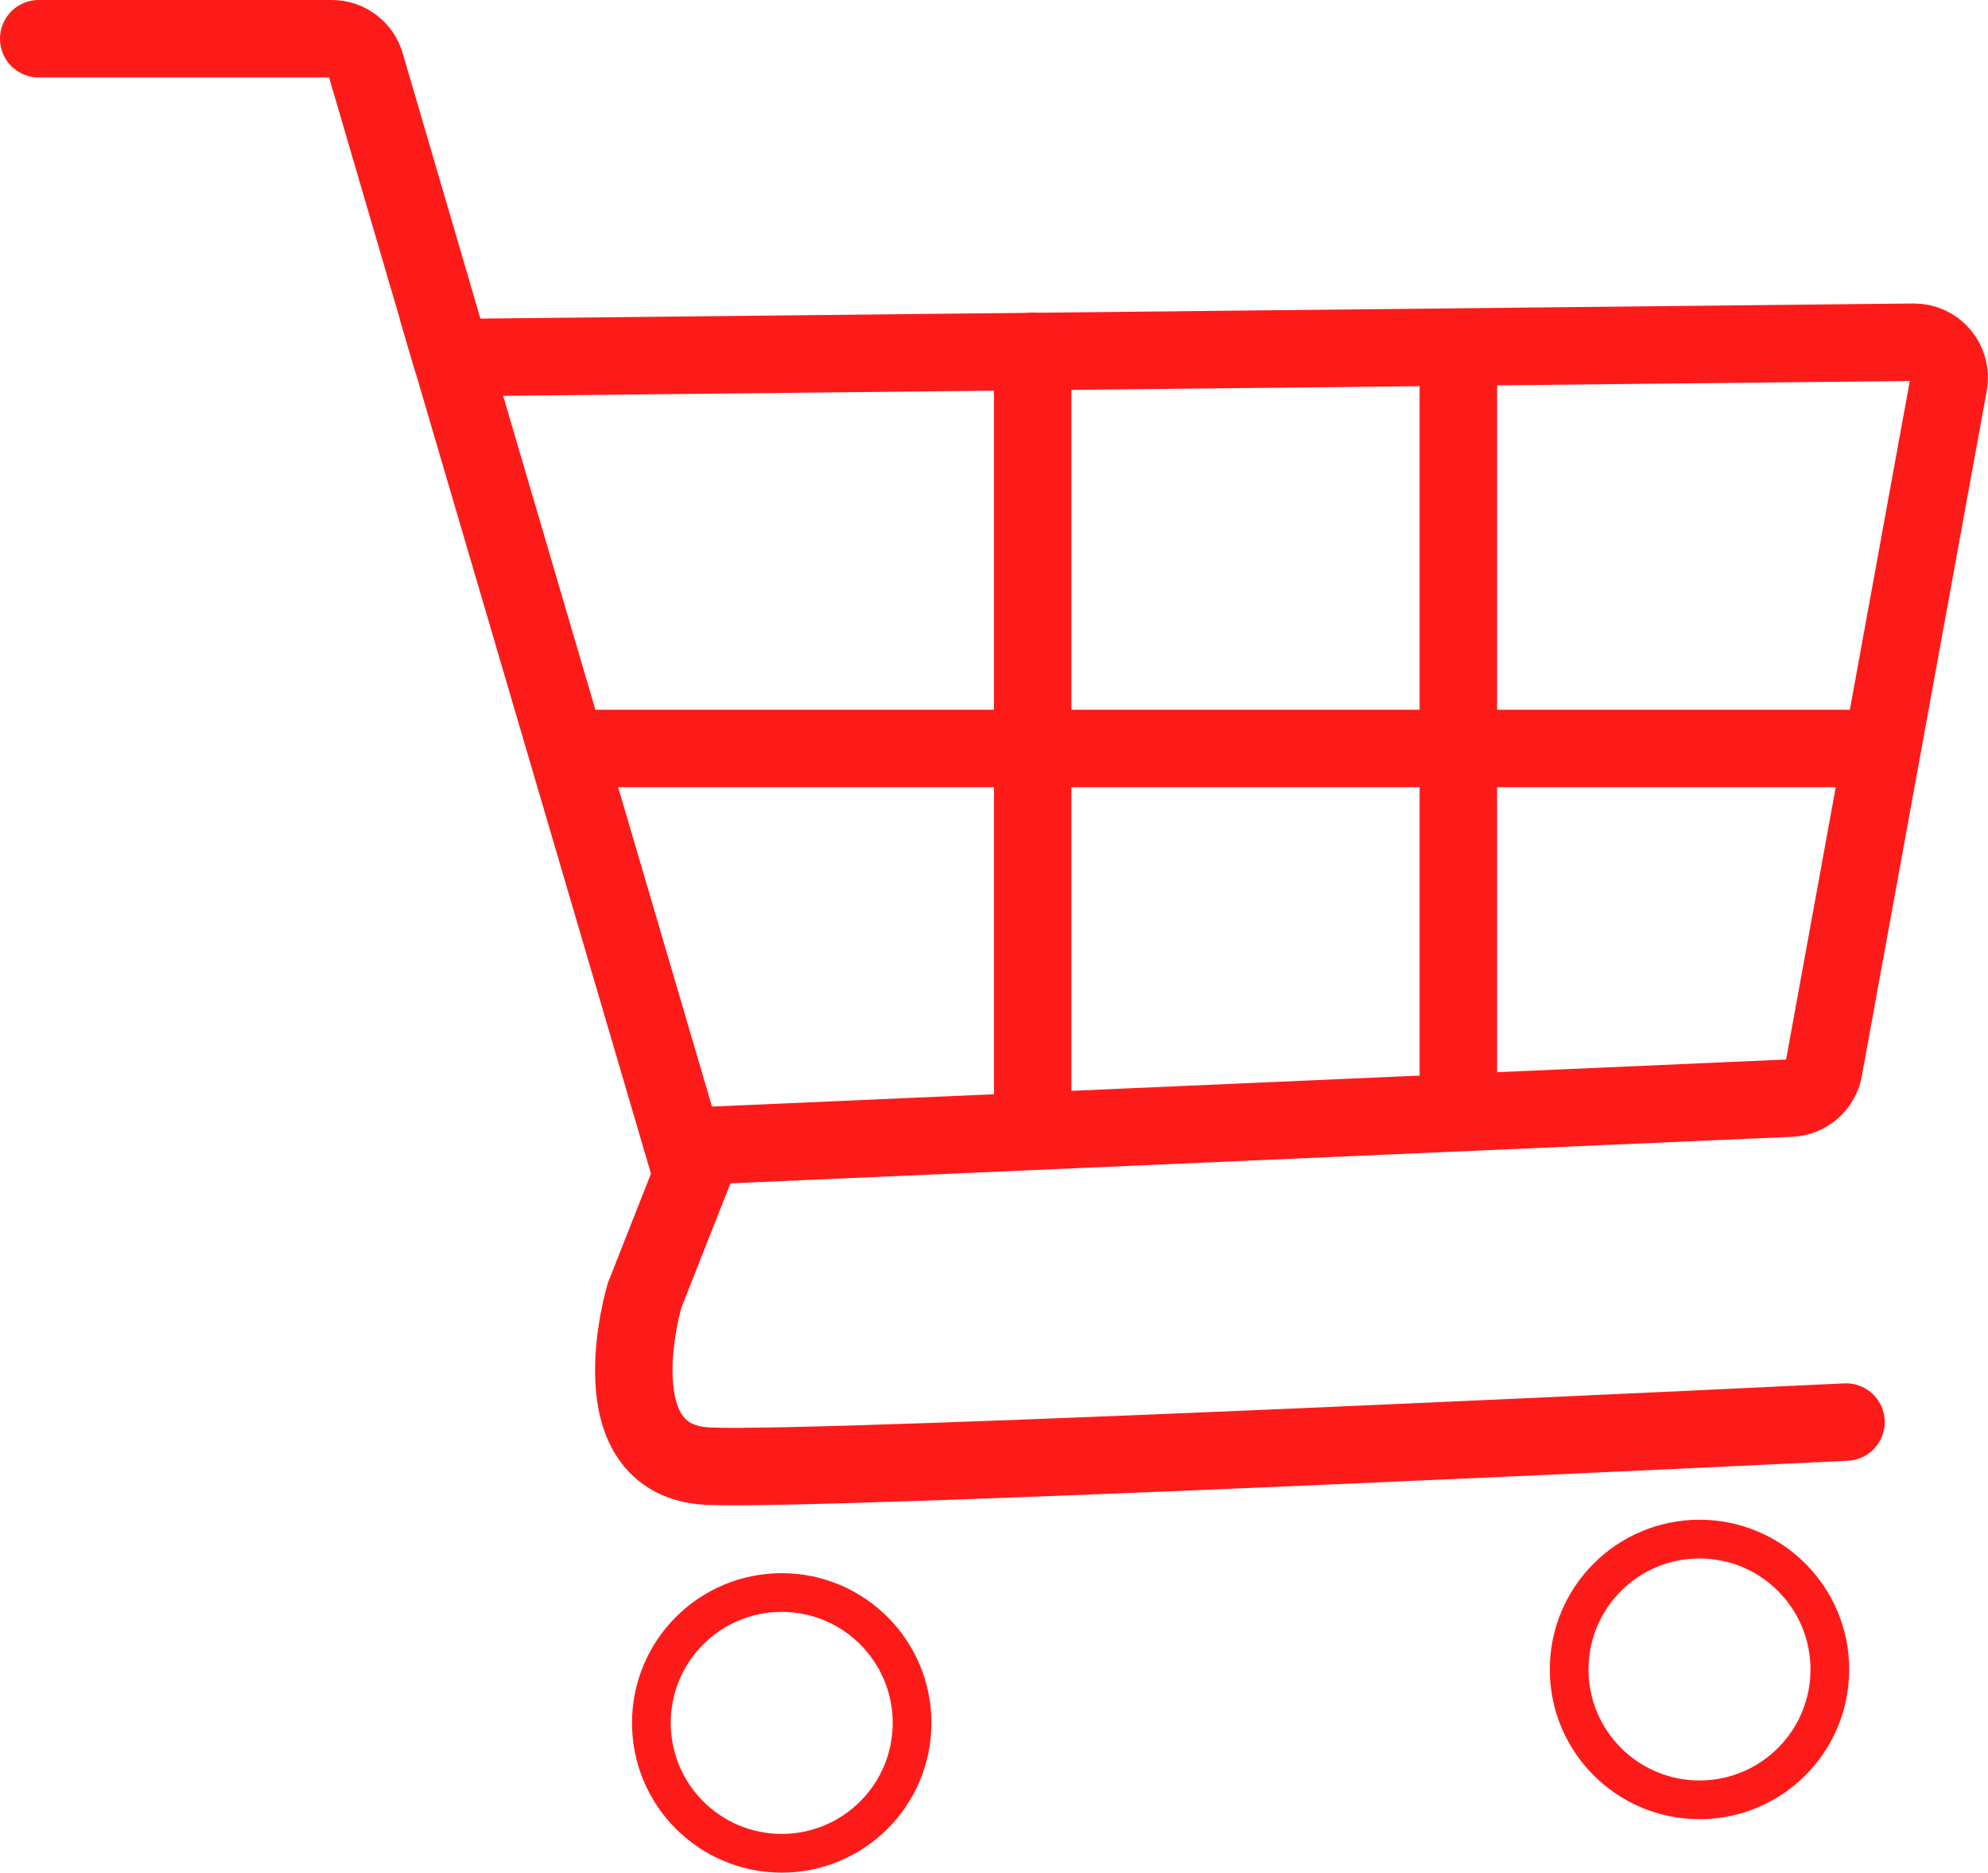
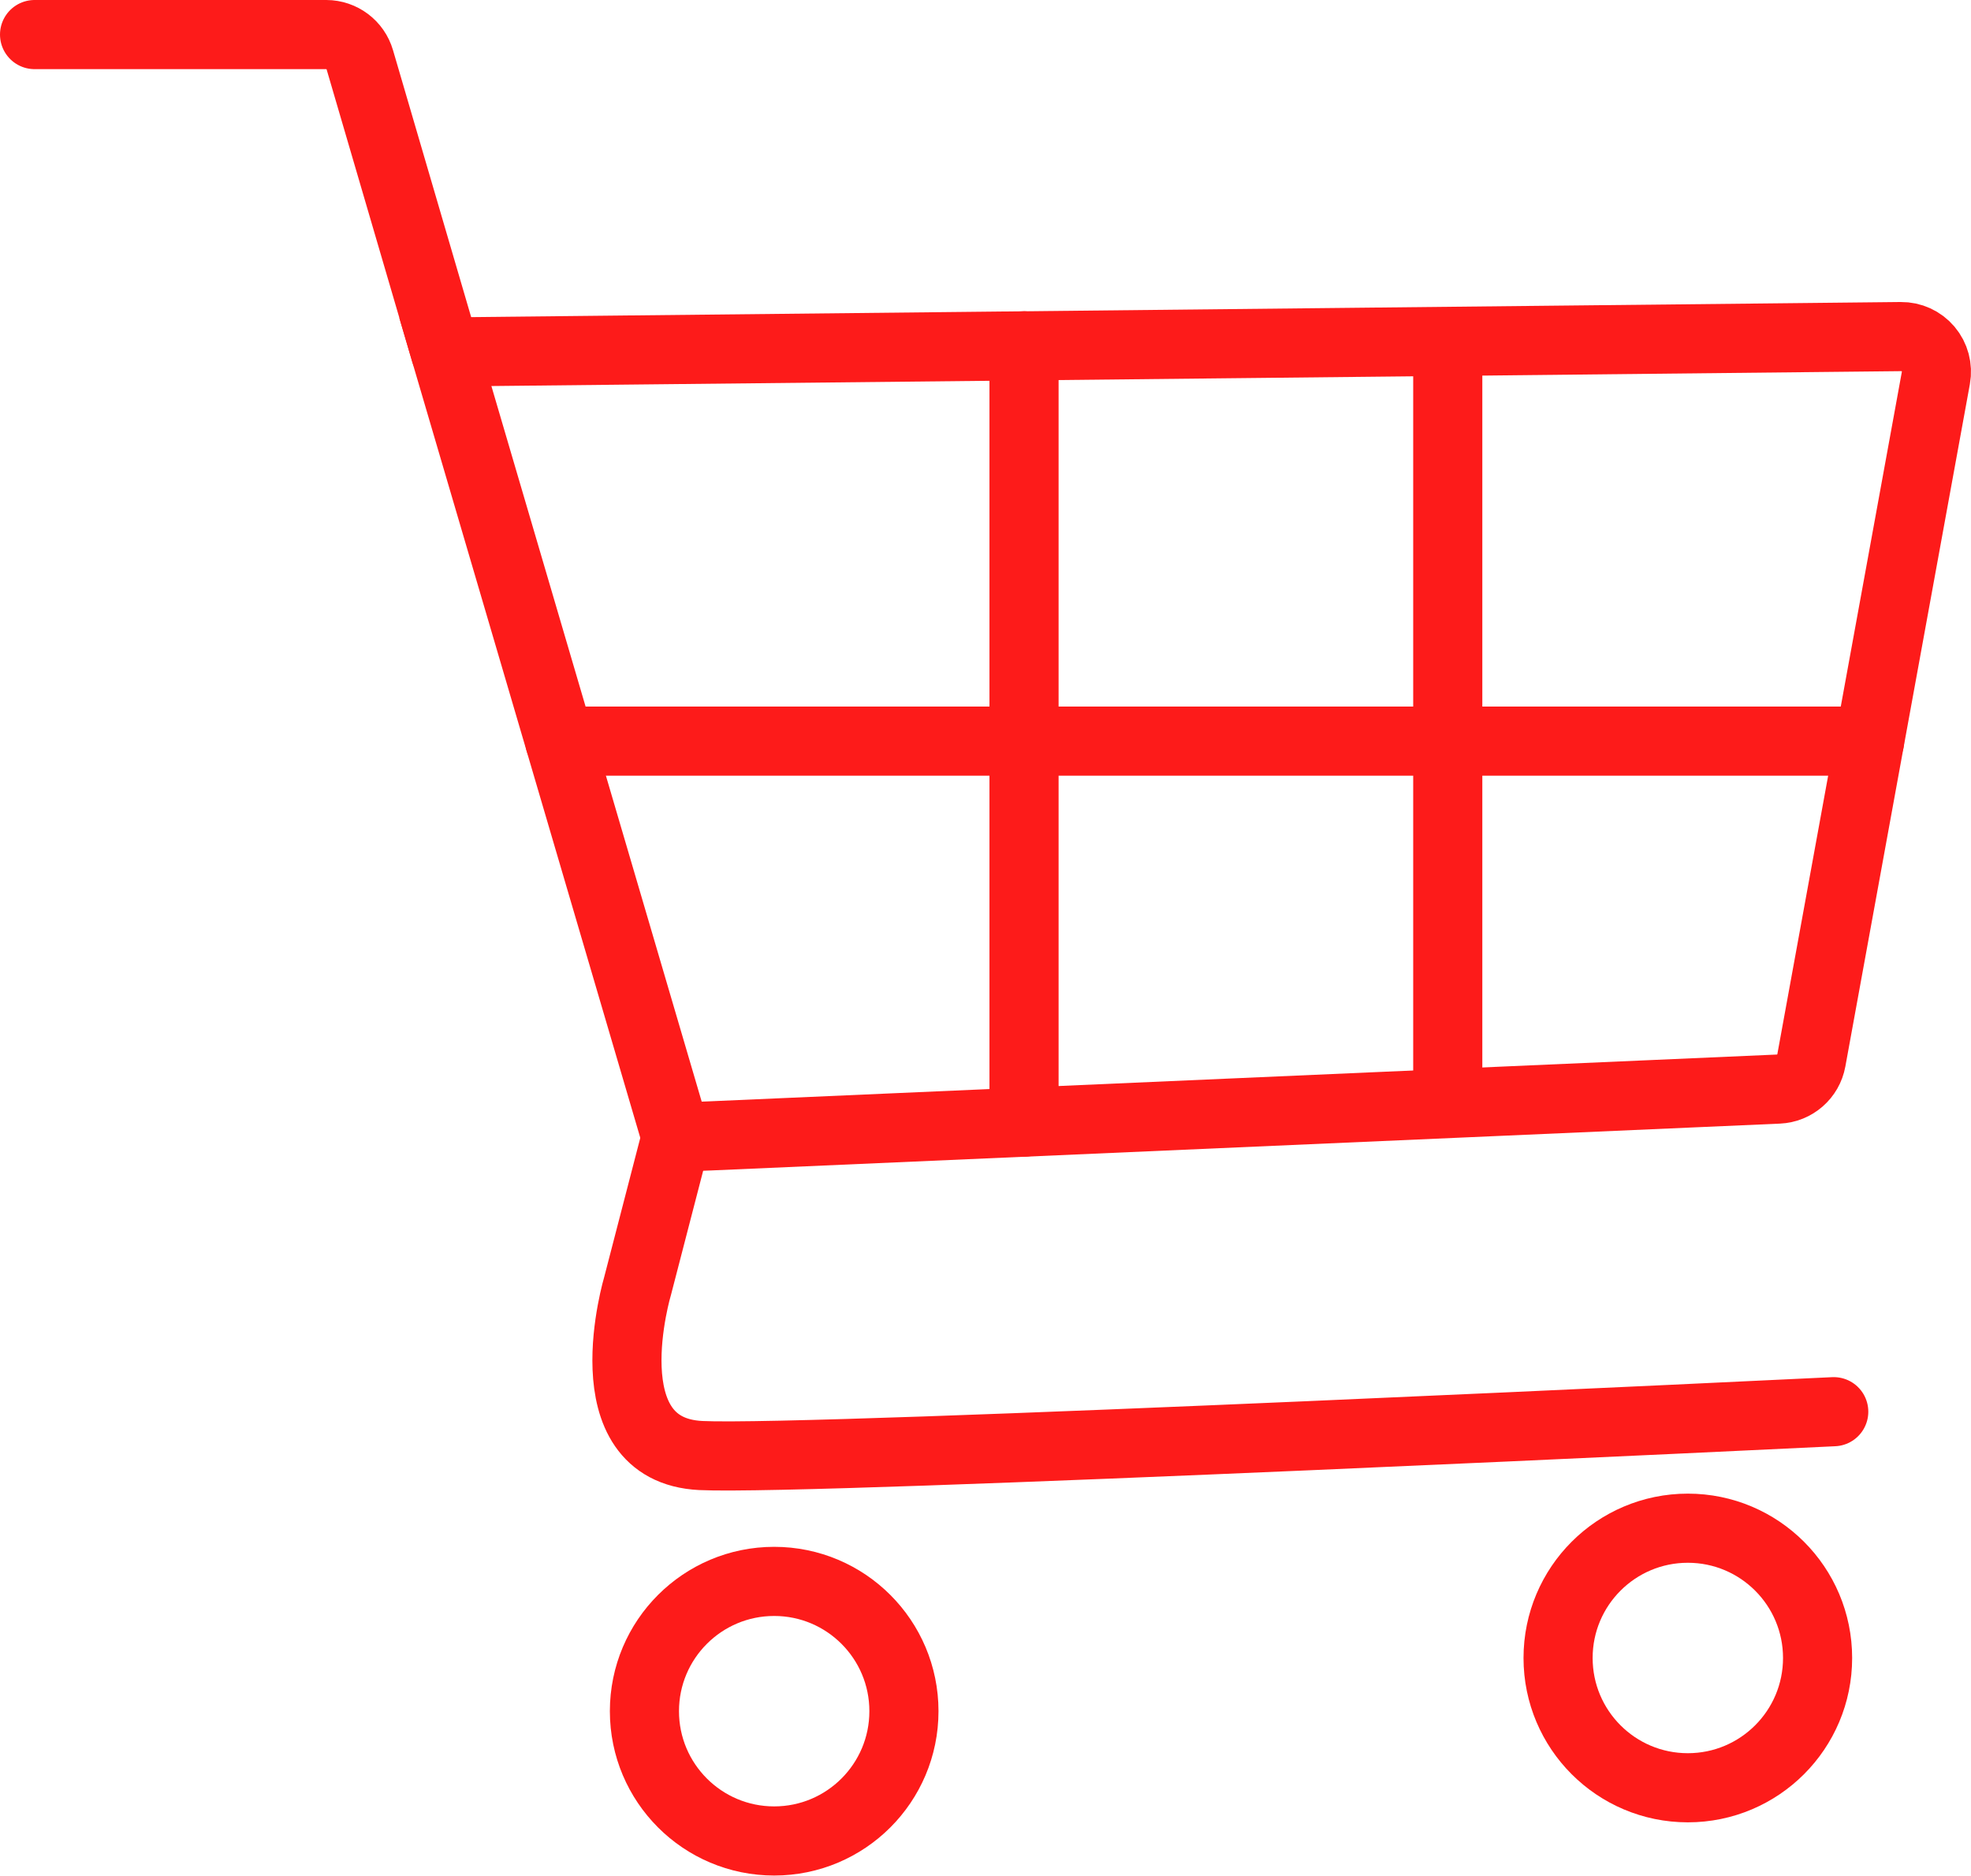
- <svg xmlns="http://www.w3.org/2000/svg" id="Layer_1" data-name="Layer 1" viewBox="0 0 984.18 926.91">
+ <svg xmlns="http://www.w3.org/2000/svg" id="Layer_1" data-name="Layer 1" viewBox="0 0 998 949.46">
  <defs>
-     <style>.cls-1,.cls-2{fill:none;stroke:#fd1b1a;stroke-linecap:round;stroke-miterlimit:10;}.cls-1{stroke-width:38.35px;}.cls-2{stroke-width:19.17px;}</style>
+     <style>.cls-1{fill:none;stroke:#fd1b1a;stroke-linecap:round;stroke-miterlimit:10;stroke-width:35px;}</style>
  </defs>
-   <path class="cls-1" d="M6725.33,6750.92h145.06a17.43,17.43,0,0,1,16.73,12.54l42.54,145.27" transform="translate(-6706.16 -6731.75)" />
-   <path class="cls-1" d="M7054.55,7298.76l-29.26,74.13s-24.55,81.85,31.38,84.58,563.38-21.83,563.38-21.83" transform="translate(-6706.16 -6731.75)" />
-   <path class="cls-1" d="M7670.87,6921.66,7609,7261a17.44,17.44,0,0,1-16.39,14.29l-531.5,23.28-16.66.63-114.74-390.42,723.87-7.64A17.44,17.44,0,0,1,7670.87,6921.66Z" transform="translate(-6706.16 -6731.75)" />
-   <circle class="cls-2" cx="841.36" cy="826.35" r="64.53" />
-   <circle class="cls-2" cx="387" cy="852.8" r="64.53" />
-   <line class="cls-1" x1="511.25" y1="173.94" x2="511.25" y2="559.92" />
-   <line class="cls-1" x1="721.97" y1="176.98" x2="721.97" y2="548.46" />
-   <line class="cls-1" x1="292.76" y1="370.48" x2="913.89" y2="370.48" />
+   <circle class="cls-1" cx="854.62" cy="839.33" r="65.7" />
+   <circle class="cls-1" cx="392" cy="866.26" r="65.7" />
+   <path class="cls-1" d="M6718,6742.77h147.69a17.76,17.76,0,0,1,17,12.77l43.31,147.9" transform="translate(-6700.5 -6725.27)" />
+   <path class="cls-1" d="M7042.86,7301,7023.41,7376s-25,83.33,31.94,86.11S7629,7439.92,7629,7439.92" transform="translate(-6700.5 -6725.27)" />
+   <path class="cls-1" d="M7680.71,6916.61l-63.05,345.44A17.75,17.75,0,0,1,7601,7276.6l-541.15,23.71-17,.64L6926,6903.44l737-7.78A17.77,17.77,0,0,1,7680.71,6916.61Z" transform="translate(-6700.5 -6725.27)" />
+   <line class="cls-1" x1="518.51" y1="175.08" x2="518.51" y2="568.06" />
+   <line class="cls-1" x1="733.06" y1="178.17" x2="733.06" y2="556.4" />
+   <line class="cls-1" x1="283.44" y1="375.18" x2="946.65" y2="375.18" />
</svg>
